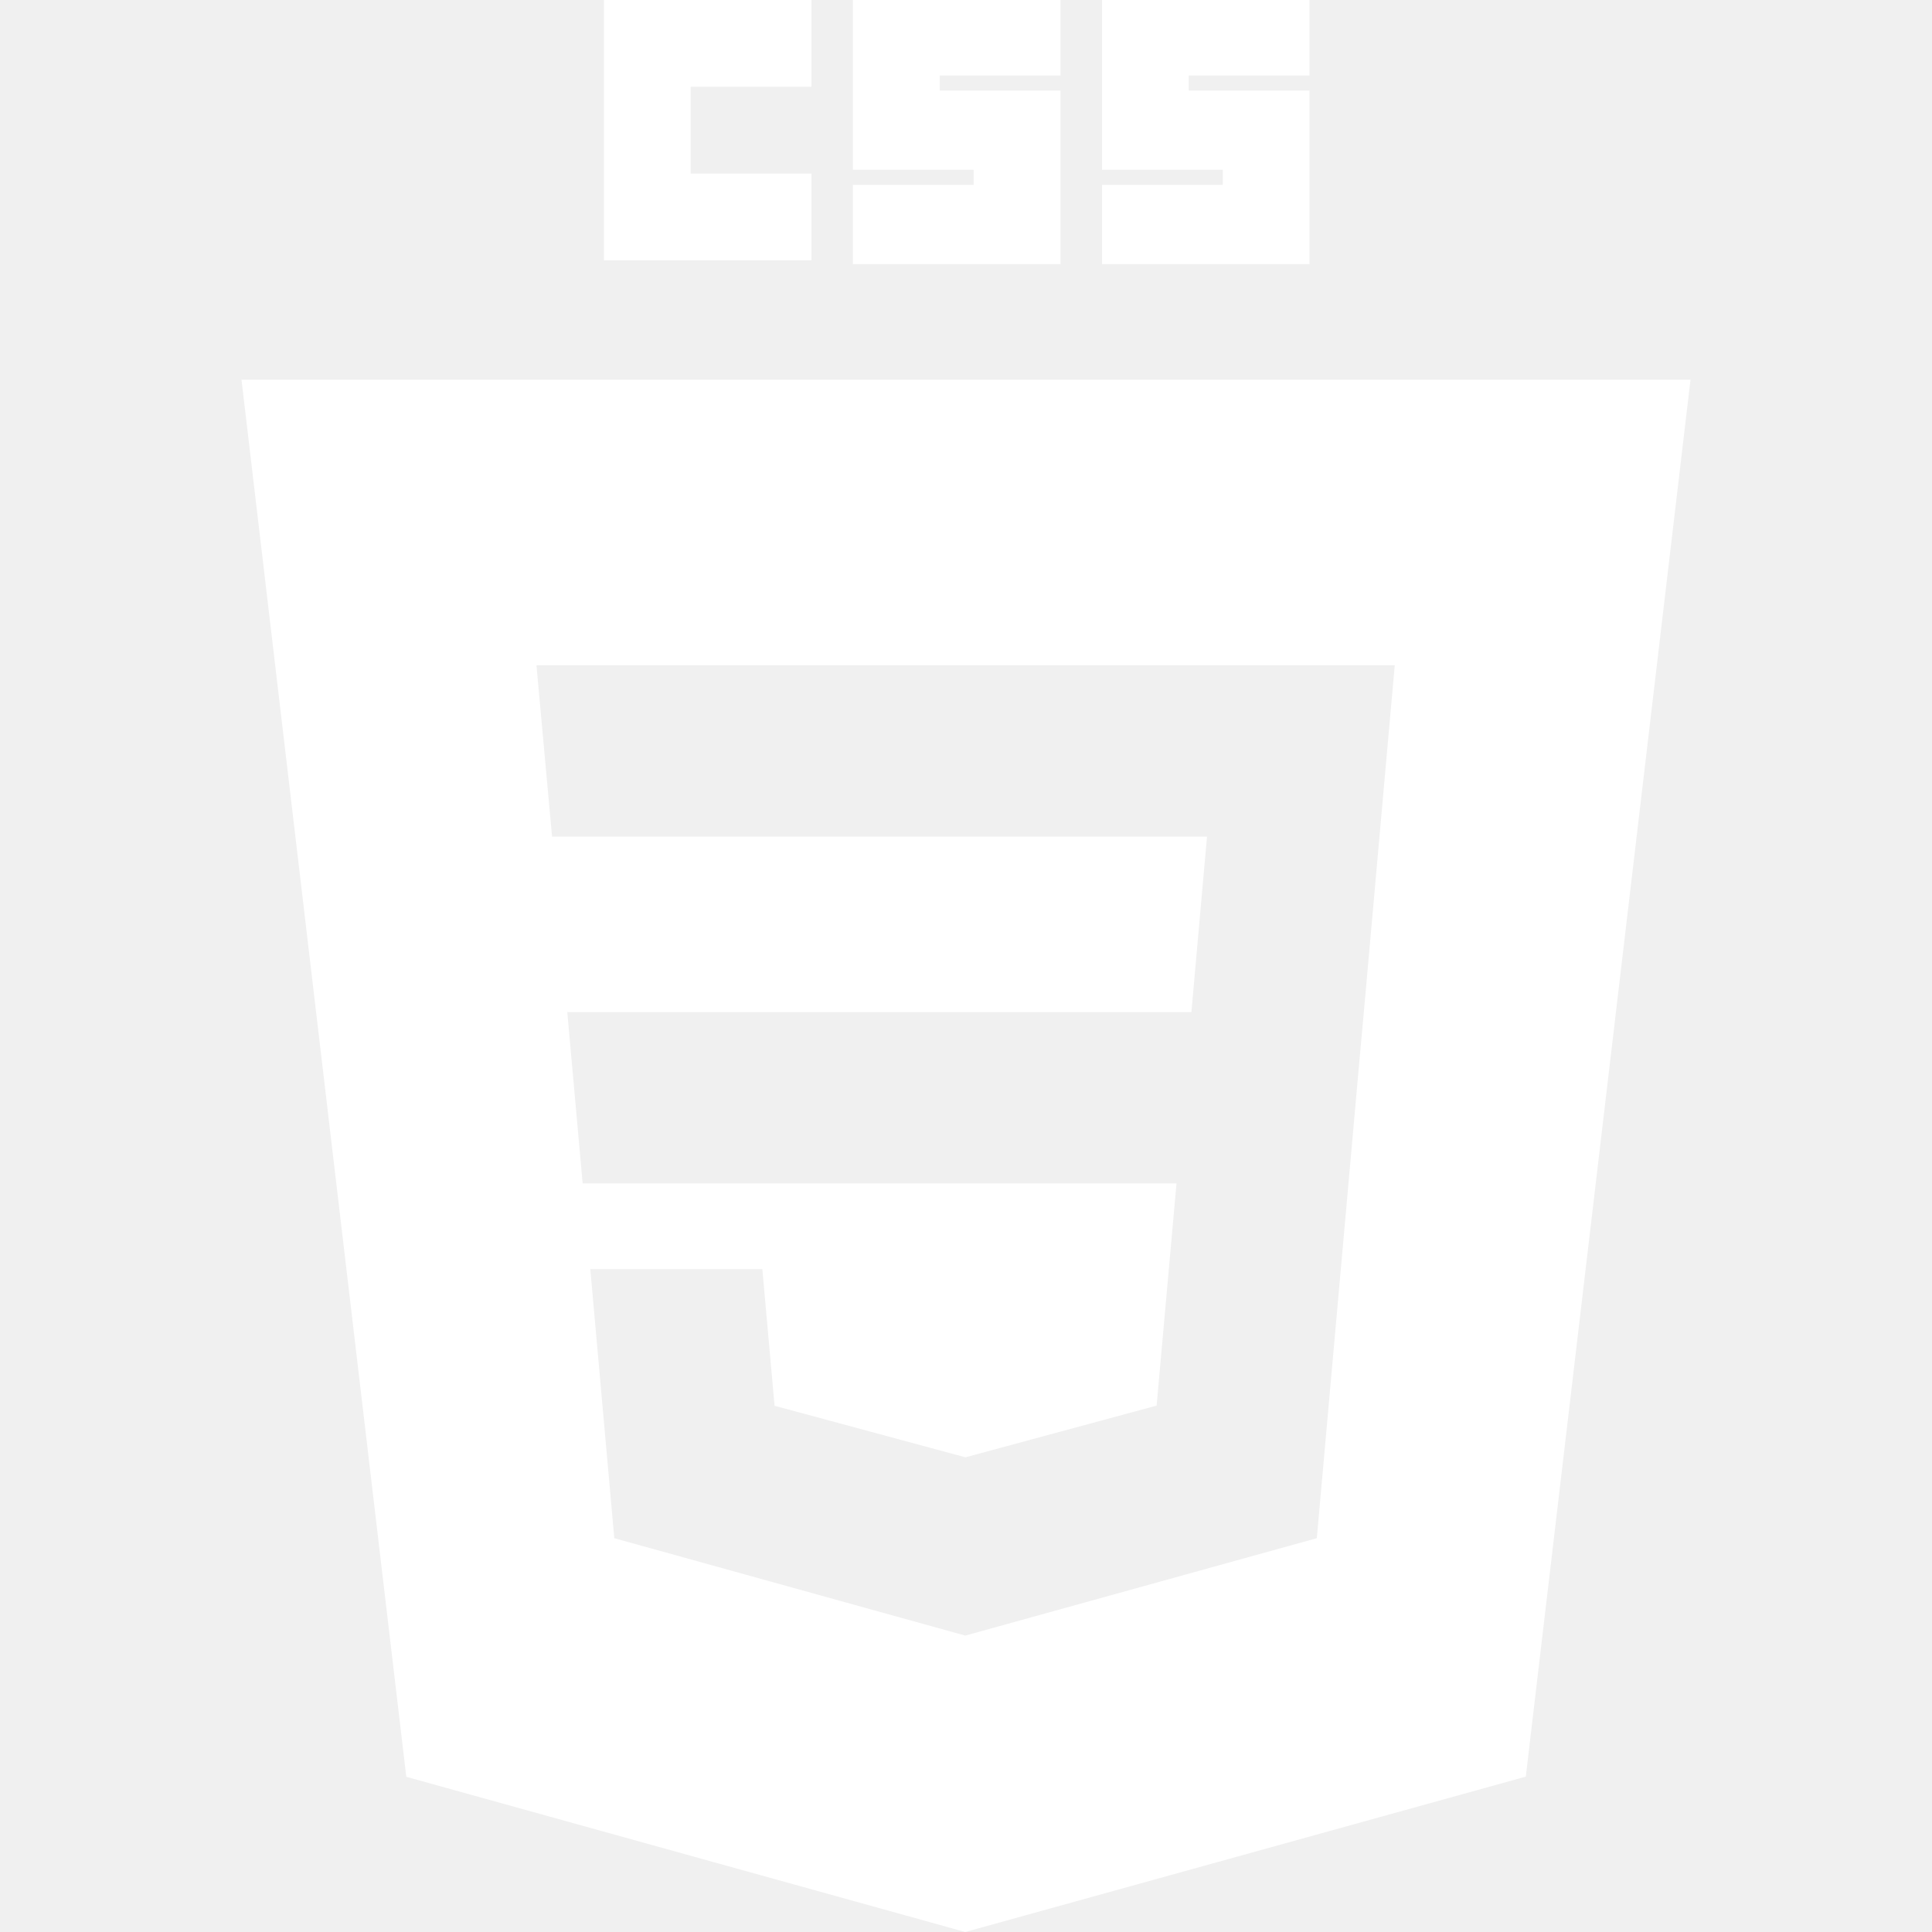
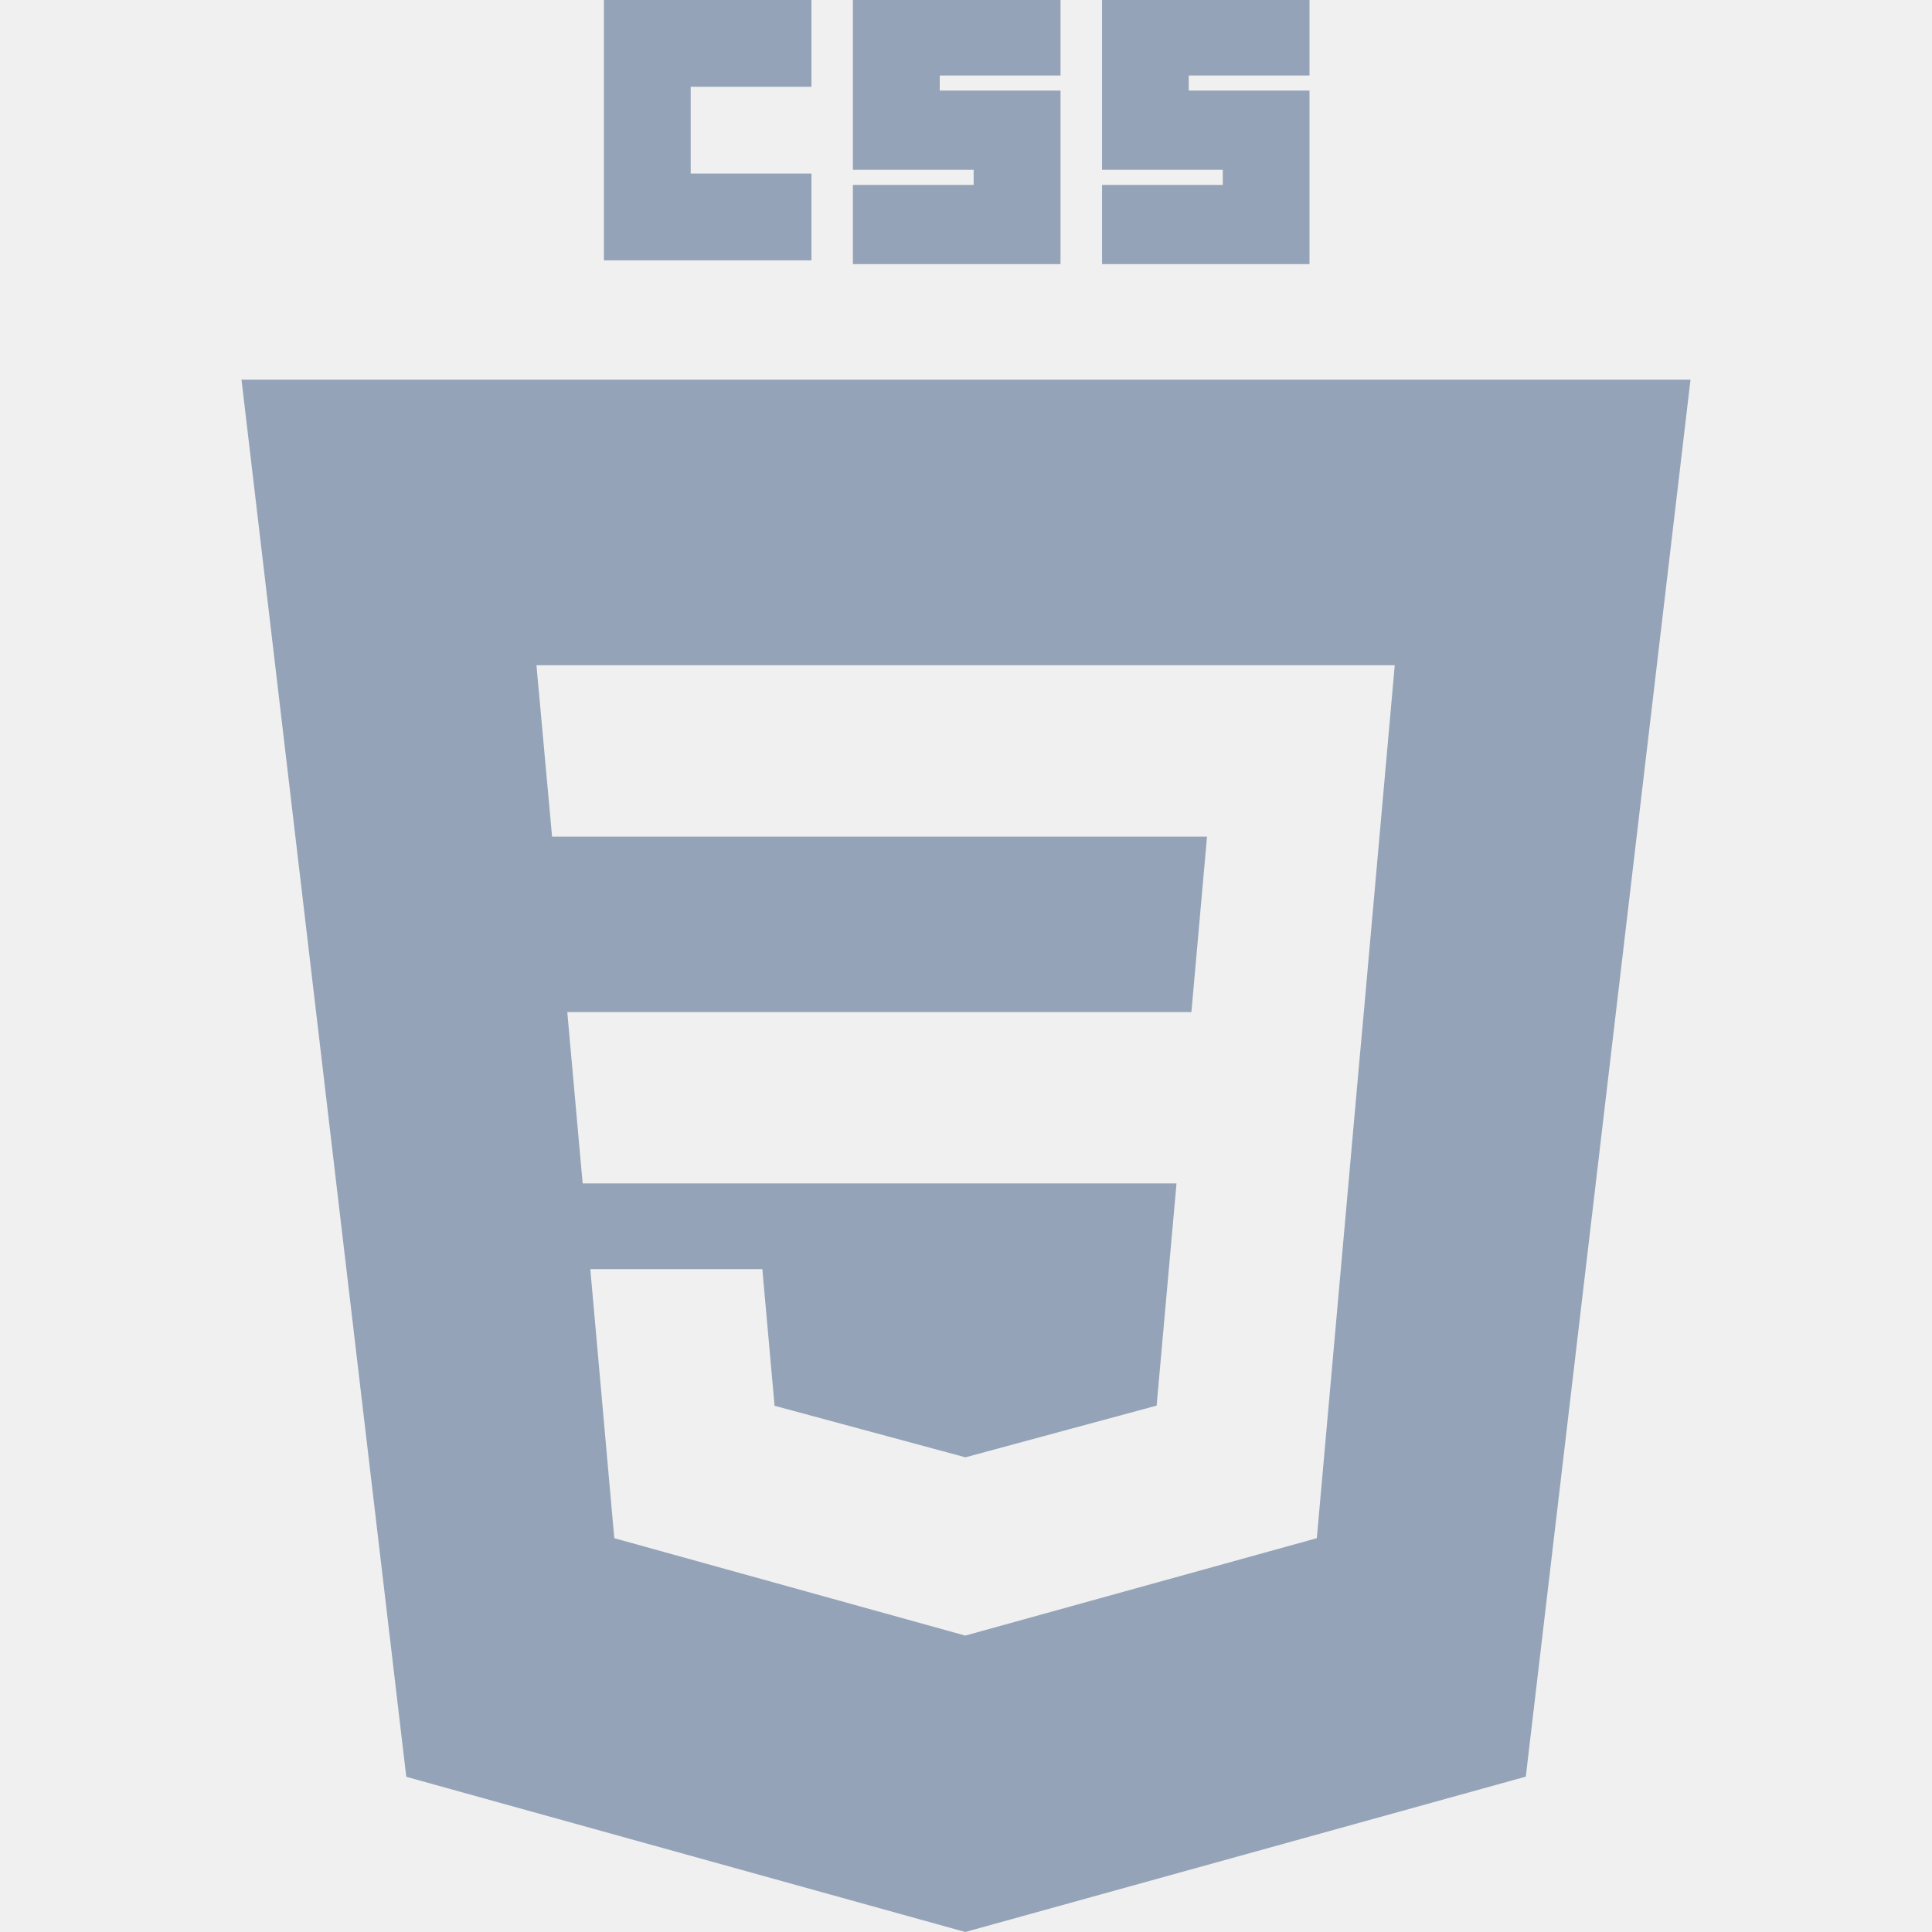
<svg xmlns="http://www.w3.org/2000/svg" width="24" height="24" viewBox="0 0 24 24">
-   <path fill="white" d="M7.502 0h2.578v1.078h-1.5v1.078h1.5v1.078H7.502zm3.093 0h2.579v.938h-1.5v.187h1.5v2.156h-2.579v-.984h1.5v-.188h-1.5zm3.095 0h2.577v.938h-1.5v.187h1.5v2.156H13.69v-.984h1.5v-.188h-1.5z" />
-   <path fill="white" fill-rule="evenodd" d="m11.991 24l-6.944-1.928L3 4.717h18L18.954 22.07zM7.047 12.573l.191 2.128h7.377l-.247 2.76l-2.374.642h-.002l-2.37-.64l-.152-1.697H7.333l.298 3.342l4.36 1.21l4.367-1.21l.532-5.964l.052-.571l.384-4.309H6.664l.194 2.129h8.136l-.194 2.18z" clip-rule="evenodd" />
+   <path fill="#94a3b8" d="M7.502 0h2.578v1.078h-1.5v1.078h1.5v1.078H7.502zm3.093 0h2.579v.938h-1.5v.187h1.5v2.156h-2.579v-.984h1.5v-.188h-1.5zm3.095 0h2.577v.938h-1.5v.187h1.5v2.156H13.69v-.984h1.5v-.188h-1.5z" />
+   <path fill="#94a3b8" fill-rule="evenodd" d="m11.991 24l-6.944-1.928L3 4.717h18L18.954 22.07zM7.047 12.573l.191 2.128h7.377l-.247 2.76l-2.374.642h-.002l-2.37-.64l-.152-1.697H7.333l.298 3.342l4.36 1.21l4.367-1.21l.532-5.964l.052-.571l.384-4.309H6.664l.194 2.129h8.136l-.194 2.18z" clip-rule="evenodd" />
</svg>
